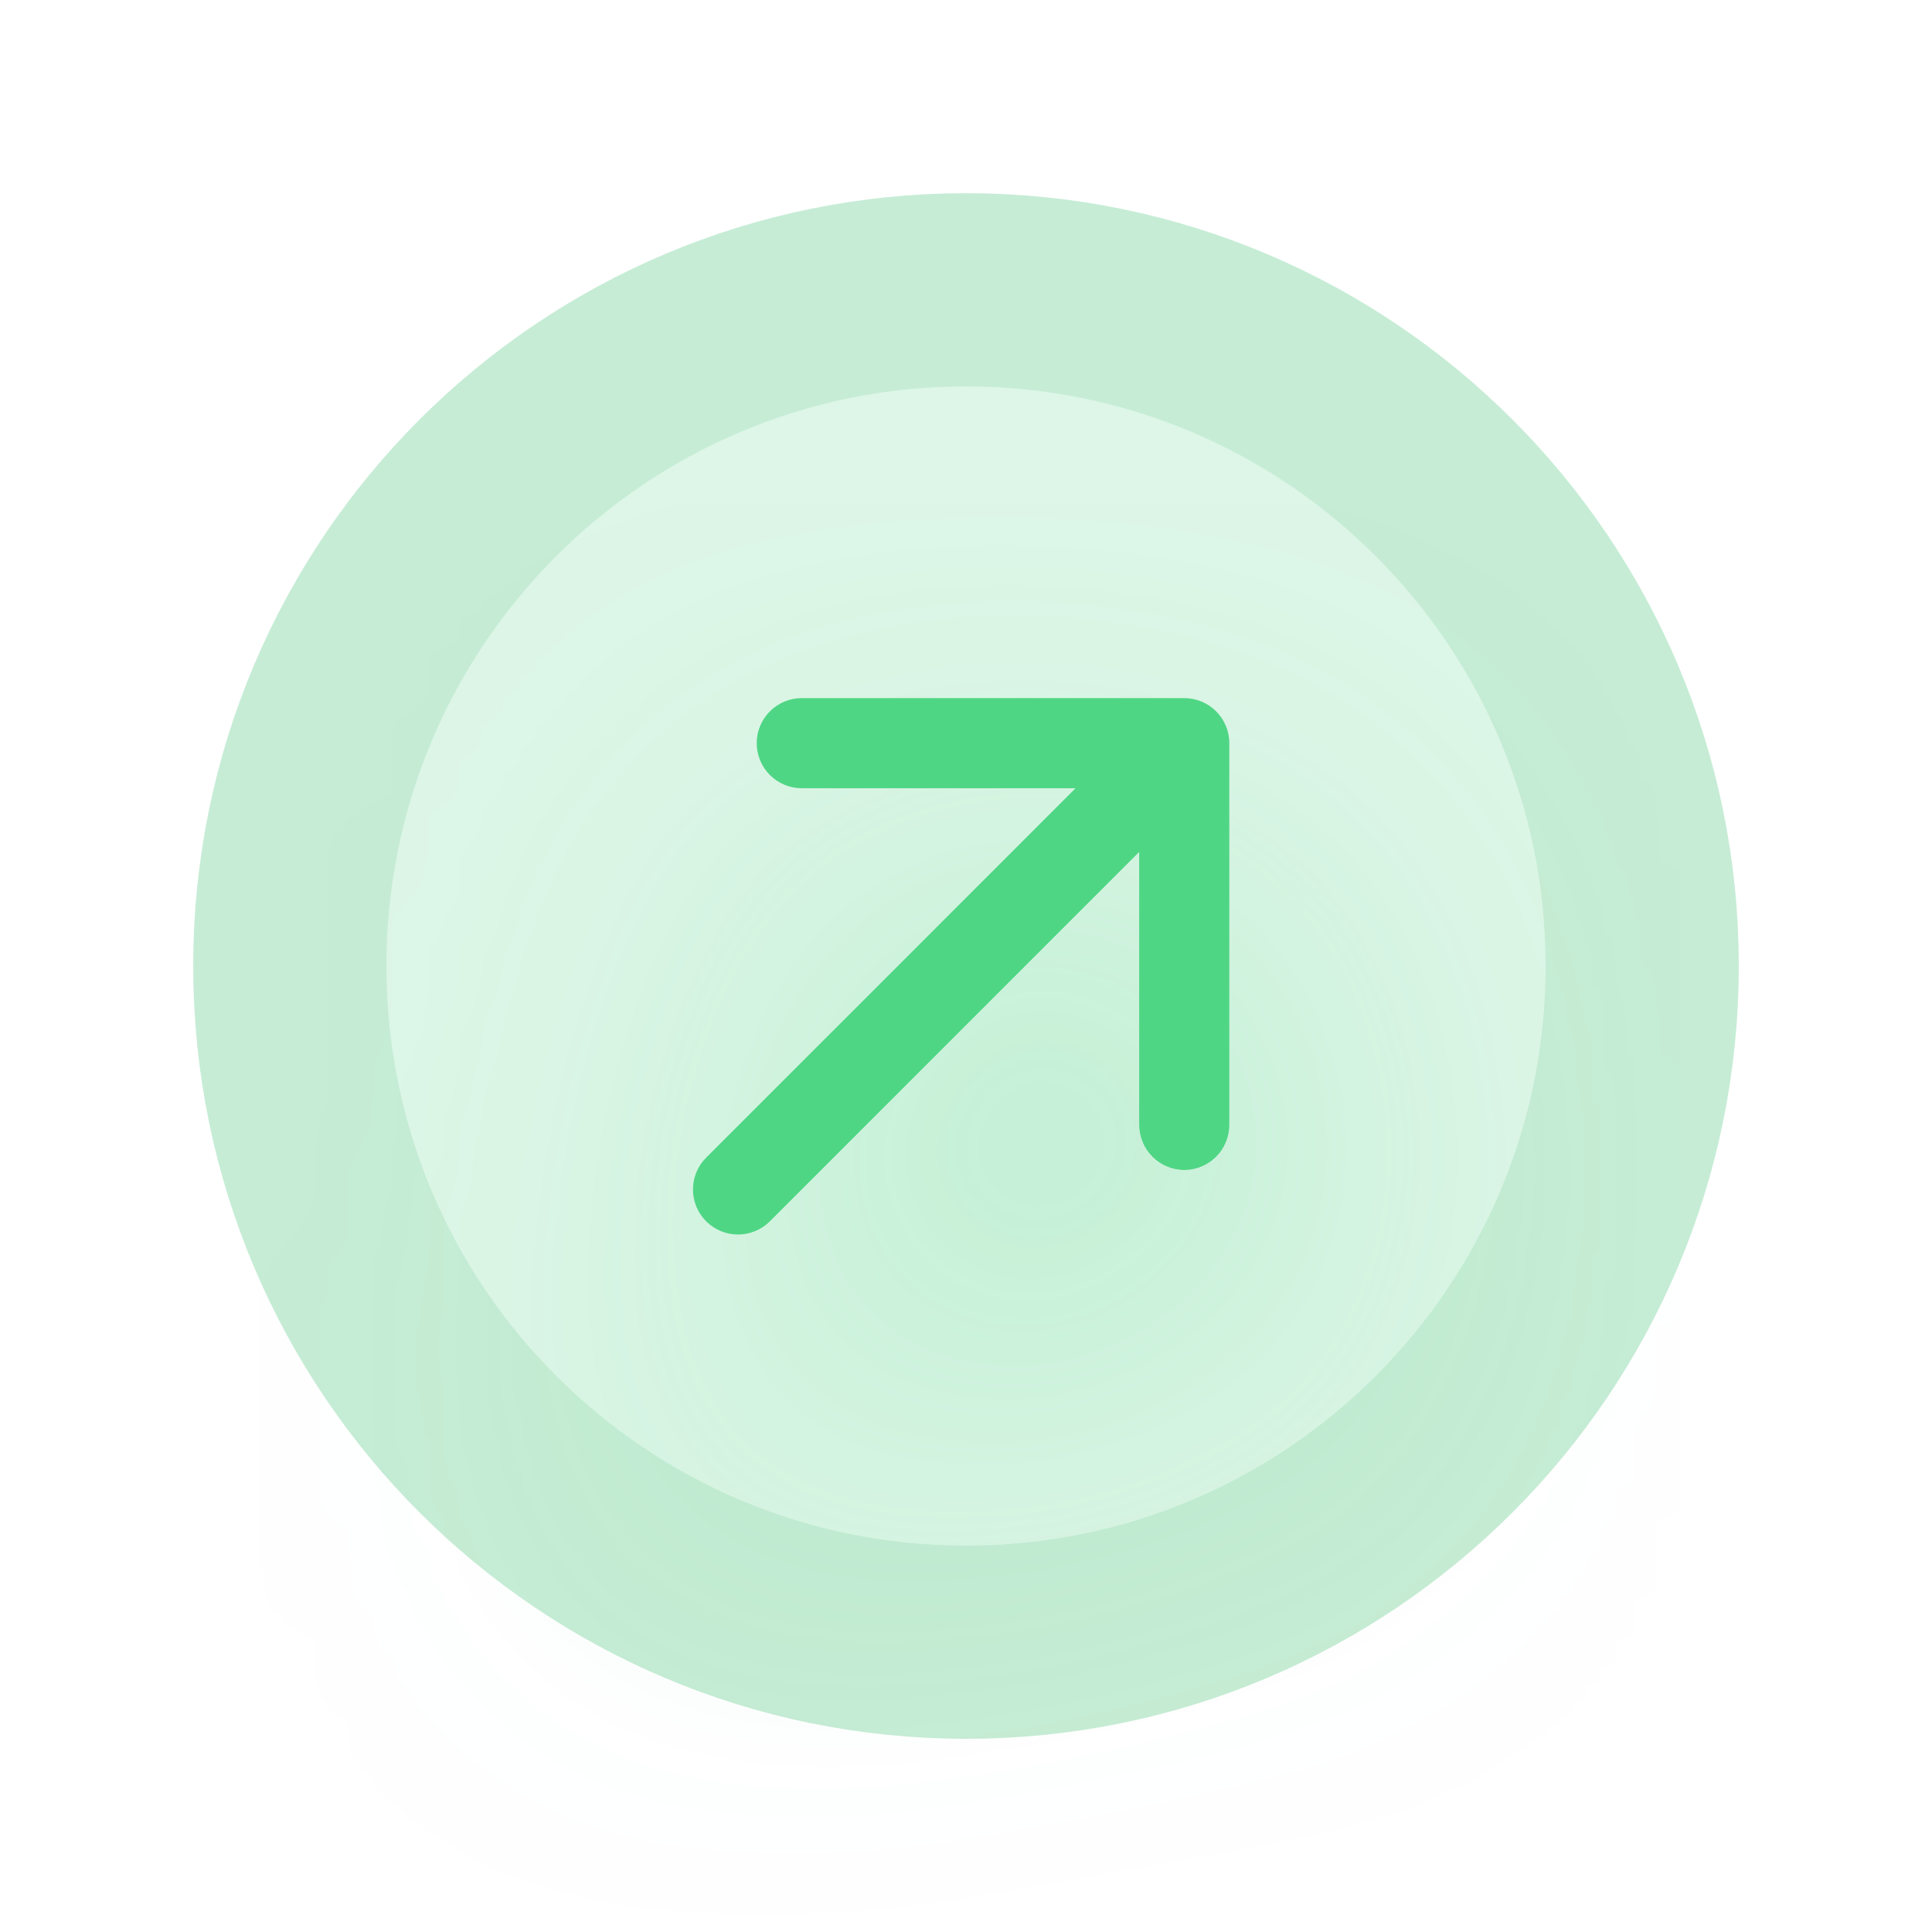
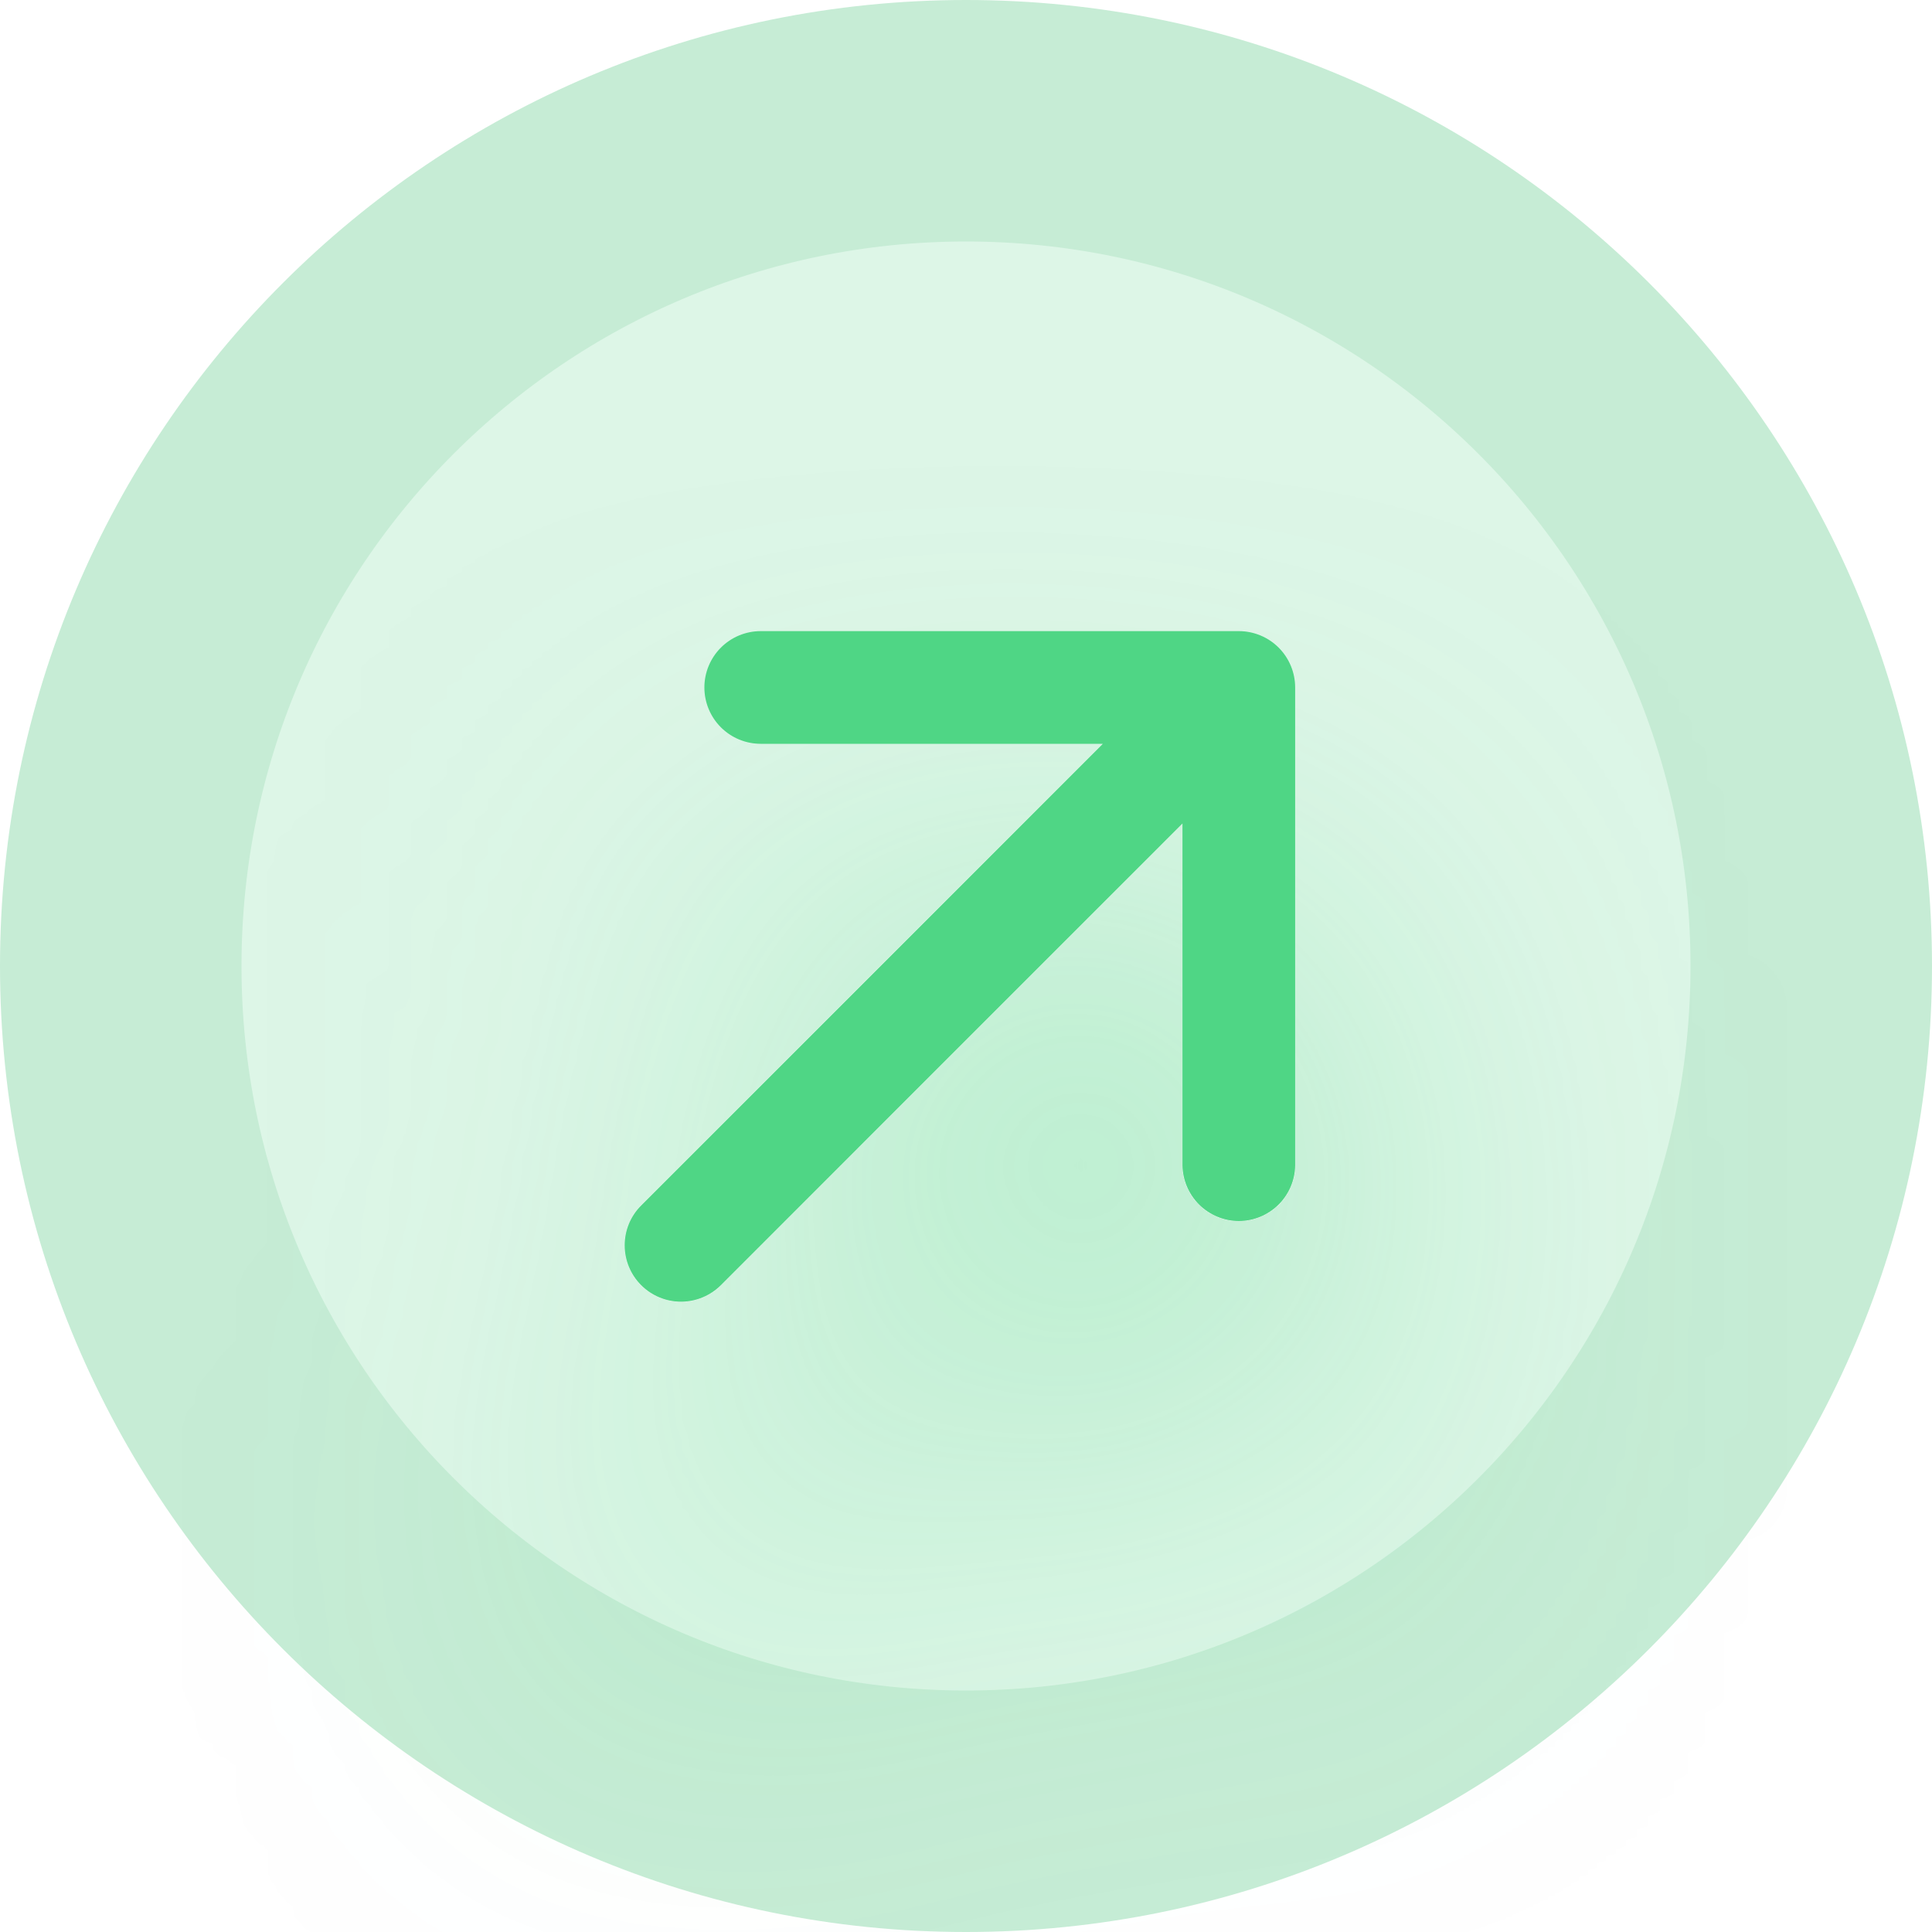
- <svg xmlns="http://www.w3.org/2000/svg" width="20" height="20" viewBox="-3 -3 30 30" fill="none">
+ <svg xmlns="http://www.w3.org/2000/svg" width="24" height="24" viewBox="0 0 24 24" fill="none">
  <circle cx="12" cy="12" r="10.5" fill="#DDF6E7" stroke="#C6ECD5" stroke-width="3" />
  <g filter="url(#filter0_d_336_12734)">
    <path fill-rule="evenodd" clip-rule="evenodd" d="M8.75 8.54C8.75 8.354 8.824 8.176 8.955 8.045C9.086 7.914 9.264 7.84 9.45 7.84L15.389 7.84C15.575 7.84 15.753 7.914 15.884 8.045C16.015 8.176 16.089 8.354 16.089 8.54V14.48C16.086 14.663 16.011 14.838 15.88 14.967C15.749 15.095 15.573 15.168 15.389 15.168C15.206 15.168 15.03 15.095 14.899 14.967C14.768 14.838 14.693 14.663 14.689 14.48V10.23L8.955 15.965C8.823 16.096 8.645 16.17 8.46 16.17C8.274 16.17 8.096 16.096 7.965 15.965C7.833 15.833 7.76 15.655 7.76 15.47C7.76 15.284 7.833 15.106 7.965 14.975L13.7 9.24L9.45 9.24C9.264 9.24 9.086 9.166 8.955 9.035C8.824 8.904 8.75 8.726 8.75 8.54V8.54Z" fill="#4FD685" />
  </g>
  <defs>
    <filter id="filter0_d_336_12734" x="0.76" y="4.84" width="22.33" height="22.33" filterUnits="userSpaceOnUse" color-interpolation-filters="sRGB">
      <feFlood flood-opacity="0" result="BackgroundImageFix" />
      <feColorMatrix in="SourceAlpha" type="matrix" values="0 0 0 0 0 0 0 0 0 0 0 0 0 0 0 0 0 0 127 0" result="hardAlpha" />
      <feOffset dy="4" />
      <feGaussianBlur stdDeviation="3.5" />
      <feComposite in2="hardAlpha" operator="out" />
      <feColorMatrix type="matrix" values="0 0 0 0 0.31 0 0 0 0 0.839 0 0 0 0 0.522 0 0 0 0.5 0" />
      <feBlend mode="normal" in2="BackgroundImageFix" result="effect1_dropShadow_336_12734" />
      <feBlend mode="normal" in="SourceGraphic" in2="effect1_dropShadow_336_12734" result="shape" />
    </filter>
  </defs>
</svg>
